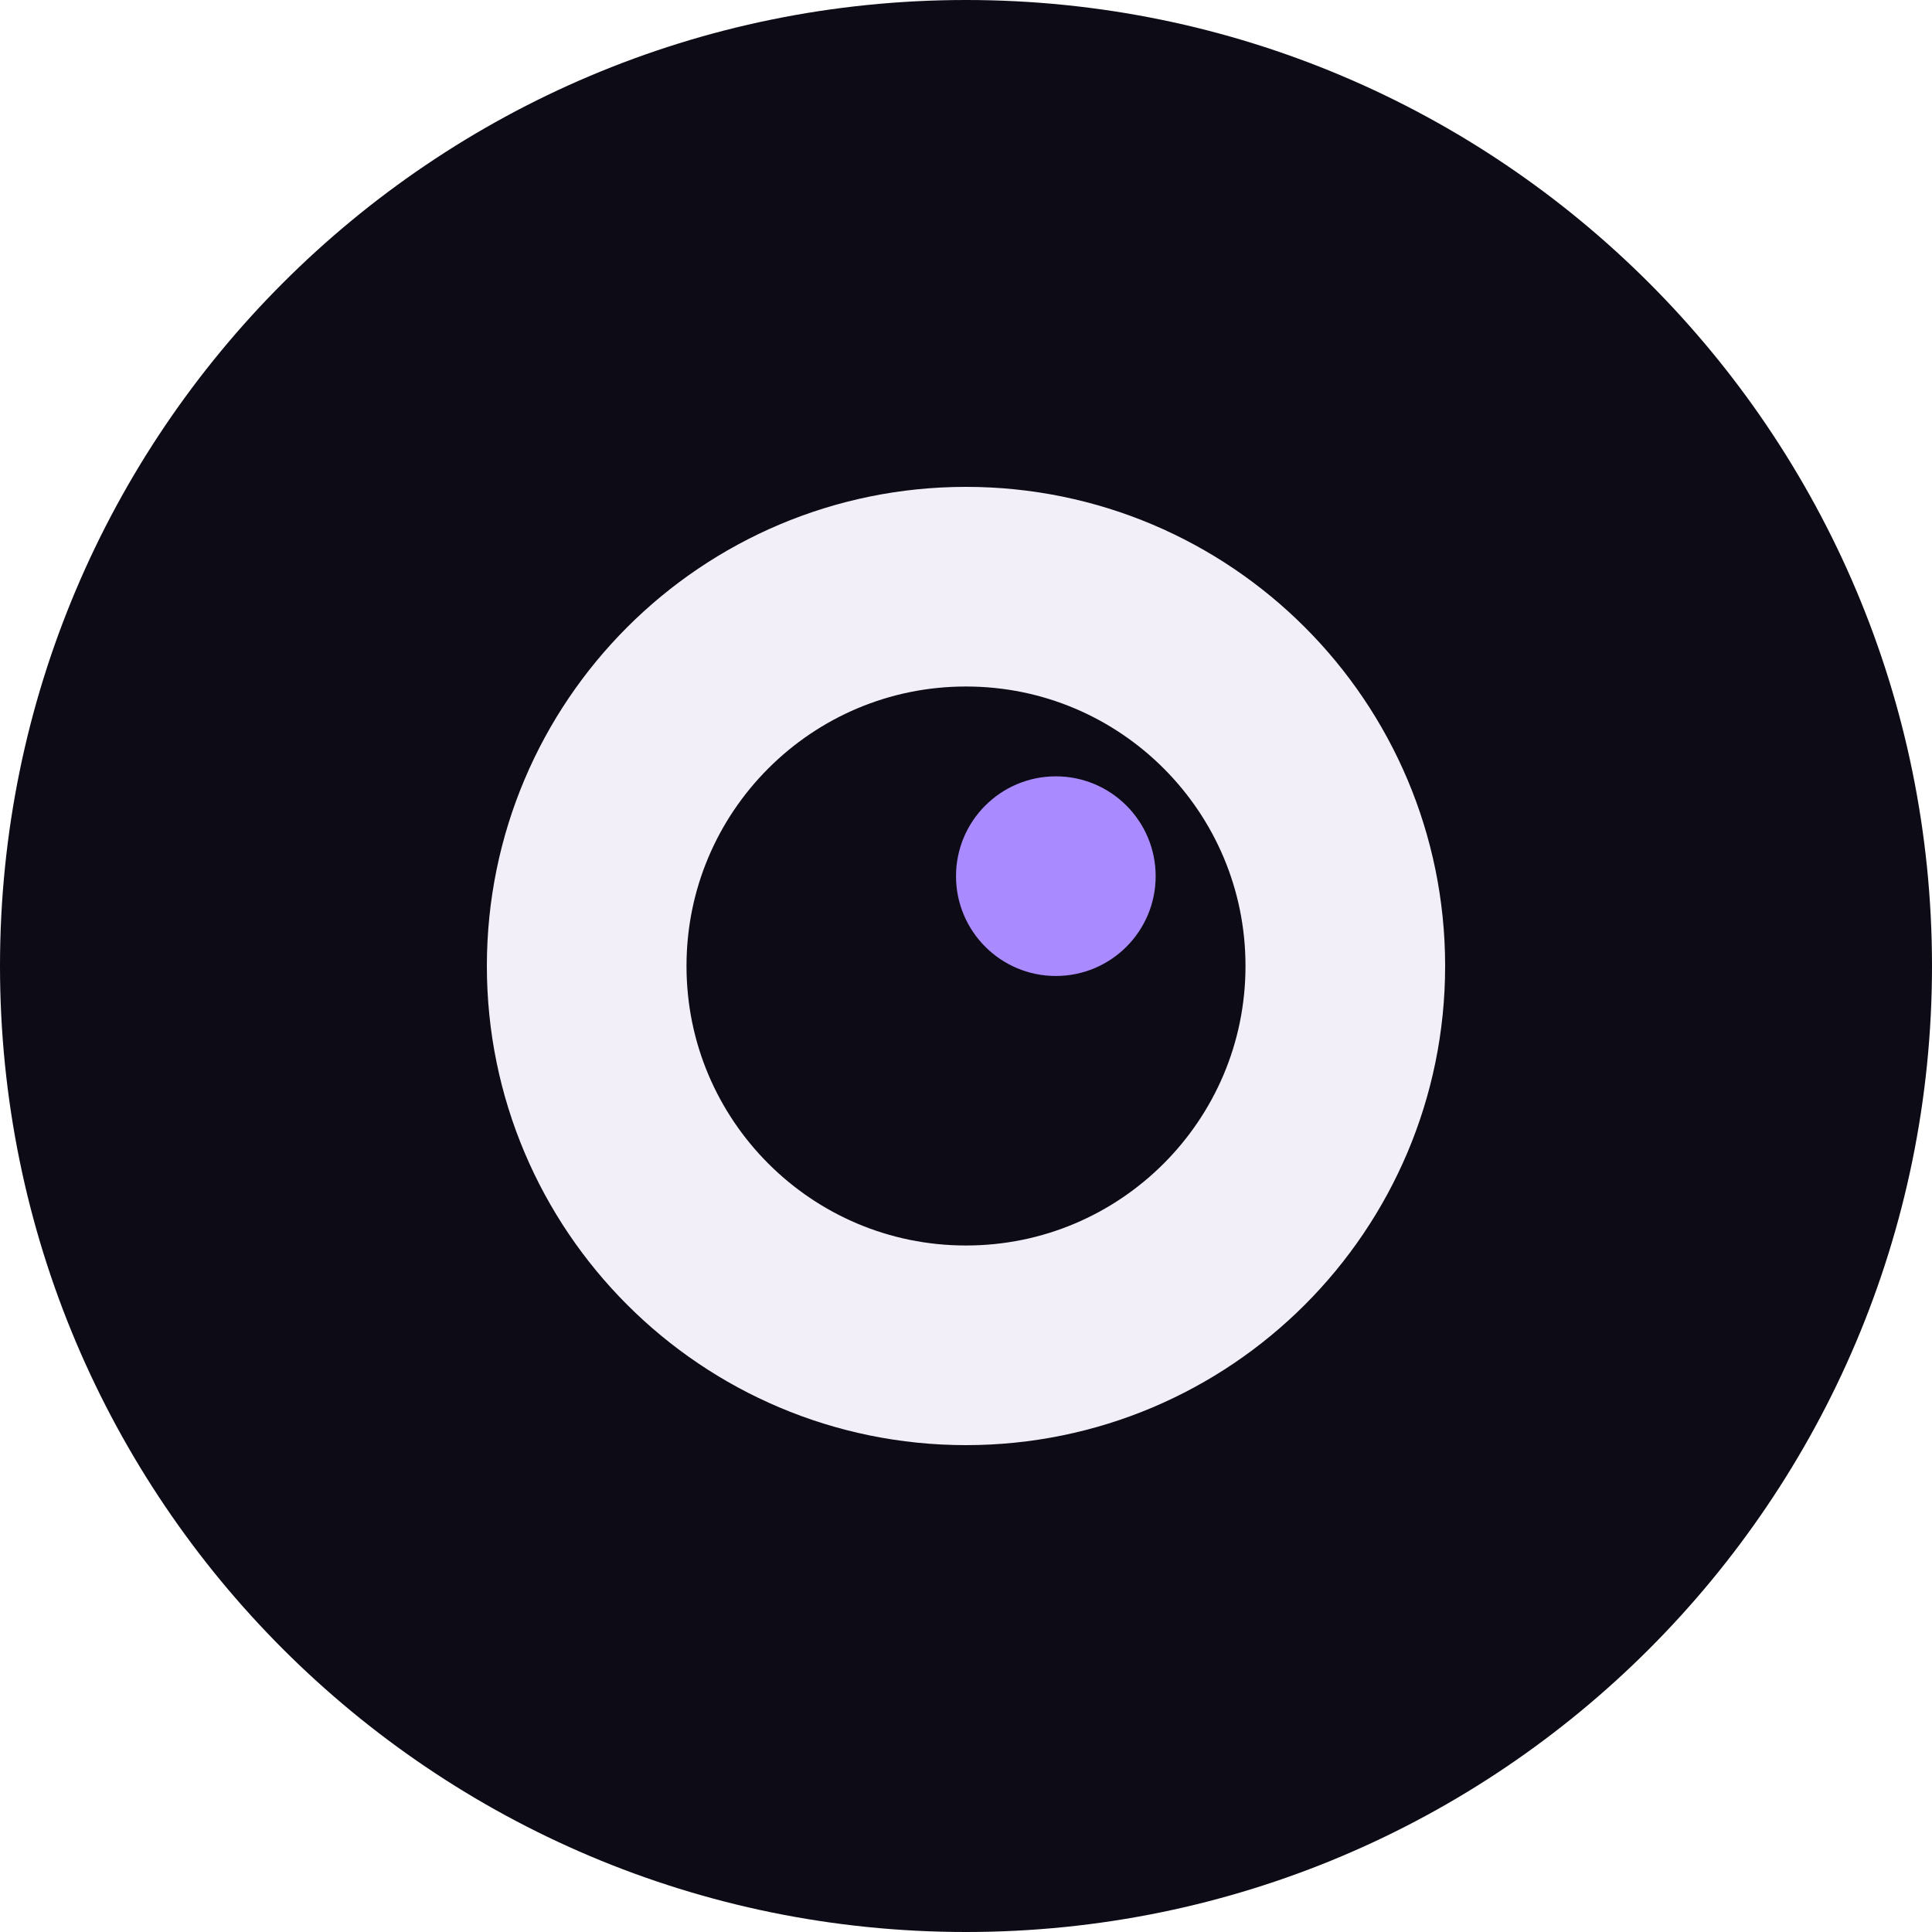
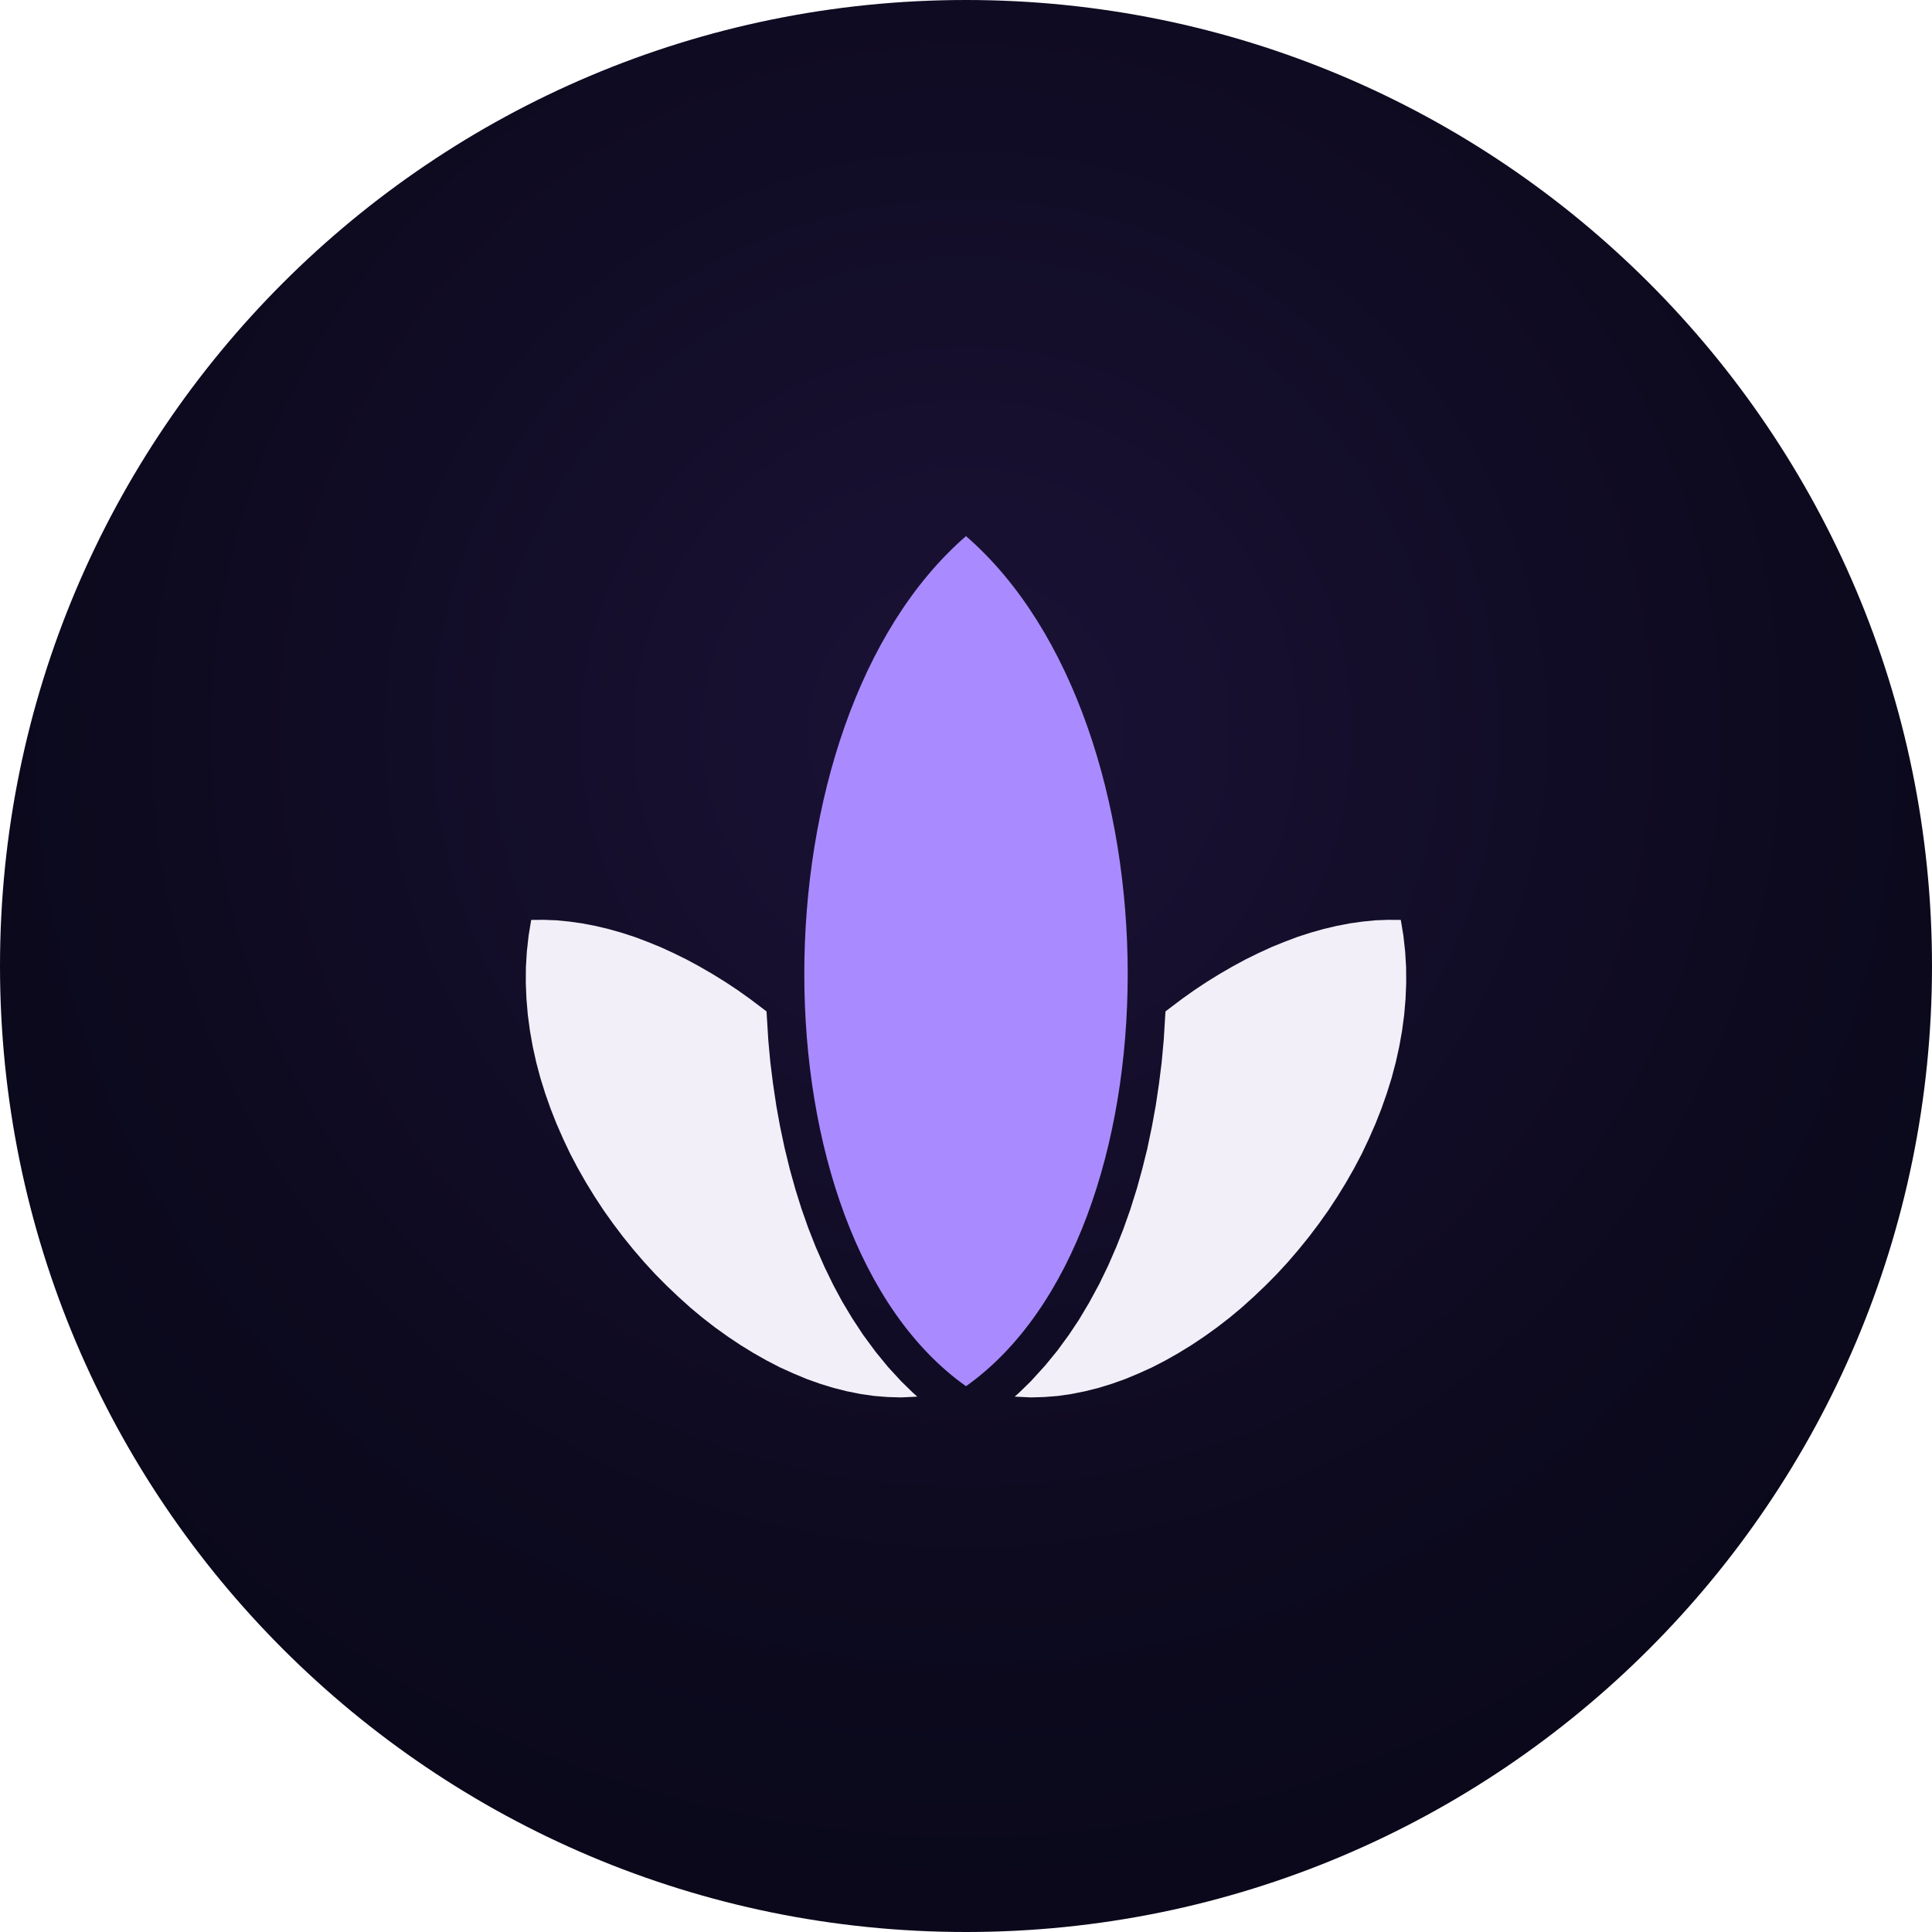
- <svg xmlns="http://www.w3.org/2000/svg" viewBox="0 0 600 600">
-   <circle cx="300.0" cy="300.0" r="300.0" fill="#0D0B15" />
-   <g transform="translate(300.0 300.0) scale(0.62) translate(-300 -300)">
-     <circle cx="300" cy="300" r="190" fill="none" stroke="#F2EFF8" stroke-width="100" />
-     <circle cx="345" cy="255" r="50" fill="#A98BFF" />
+ <svg xmlns="http://www.w3.org/2000/svg" viewBox="0 0 120 120">
+   <defs>
+     <radialGradient id="g" cx="50%" cy="38%" r="70%">
+       <stop offset="0" stop-color="#1B1236" />
+       <stop offset=".62" stop-color="#0D0A1F" />
+       <stop offset="1" stop-color="#080717" />
+     </radialGradient>
+   </defs>
+   <circle cx="60" cy="60" r="60" fill="url(#g)" />
+   <g transform="translate(60 60) scale(0.6) translate(-60 -60)">
+     <g>
+       <path d="M39.35 64.7L37.63 63.4 36.35 62.49 35.05 61.63 33.74 60.82 32.41 60.05 31.08 59.33 29.74 58.67 28.39 58.05 27.04 57.5 25.69 56.99 24.33 56.55 22.98 56.17 21.63 55.85 20.28 55.59 18.94 55.4 17.61 55.27 16.3 55.22 14.99 55.23 14.72 56.86 14.54 58.5 14.44 60.14 14.43 61.78 14.5 63.43 14.64 65.07 14.86 66.71 15.15 68.34 15.51 69.97 15.94 71.59 16.44 73.19 17 74.78 17.62 76.35 18.3 77.9 19.03 79.44 19.82 80.94 20.67 82.43 21.56 83.88 22.5 85.31 23.49 86.7 24.51 88.05 25.58 89.37 26.69 90.66 27.83 91.9 29.01 93.09 30.22 94.24 31.45 95.35 32.71 96.4 34 97.4 35.31 98.34 36.64 99.23 37.99 100.06 39.35 100.83 40.72 101.54 42.11 102.17 43.5 102.75 44.9 103.25 46.3 103.68 47.7 104.03 49.1 104.31 50.5 104.51 51.89 104.62 53.28 104.66 54.96 104.58 54.53 104.2 53.28 102.98 51.93 101.51 50.66 99.96 49.34 98.17 48.23 96.48 47.18 94.73 46.28 93.06 45.36 91.17 44.45 89.1 43.67 87.12 42.96 85.1 42.35 83.15 41.76 81.04 41.21 78.78 40.75 76.6 40.37 74.51 40.02 72.17 39.74 69.92 39.54 67.76ZM65.04 104.58L66.72 104.66 68.11 104.62 69.5 104.51 70.9 104.31 72.3 104.03 73.7 103.68 75.1 103.25 76.5 102.75 77.89 102.17 79.28 101.54 80.65 100.83 82.01 100.06 83.36 99.23 84.69 98.34 86 97.4 87.29 96.4 88.55 95.35 89.78 94.24 90.99 93.09 92.17 91.9 93.31 90.66 94.42 89.37 95.49 88.05 96.51 86.7 97.5 85.31 98.44 83.88 99.33 82.43 100.18 80.94 100.97 79.44 101.7 77.9 102.38 76.35 103 74.78 103.56 73.19 104.06 71.59 104.49 69.97 104.85 68.34 105.14 66.71 105.36 65.07 105.5 63.43 105.57 61.78 105.56 60.14 105.46 58.5 105.28 56.86 105.01 55.23 103.7 55.22 102.39 55.27 101.06 55.4 99.72 55.59 98.37 55.85 97.02 56.17 95.67 56.55 94.31 56.99 92.96 57.5 91.61 58.05 90.26 58.67 88.92 59.33 87.59 60.05 86.26 60.82 84.95 61.63 83.65 62.49 82.37 63.4 80.65 64.7 80.47 67.65 80.25 70.03 79.98 72.17 79.65 74.4 79.25 76.6 78.77 78.9 78.27 80.92 77.69 83.03 77 85.23 76.28 87.26 75.55 89.1 74.71 91.03 73.8 92.91 72.73 94.88 71.68 96.64 70.66 98.17 69.47 99.8 68.21 101.34 66.72 102.98 65.47 104.2Z" fill="#F2EFF8" />
+       <path d="M60 103.5C82.32 87.66 82.32 34.86 60 15.5C37.68 34.86 37.68 87.66 60 103.5Z" fill="#A98BFF" />
+     </g>
  </g>
</svg>
